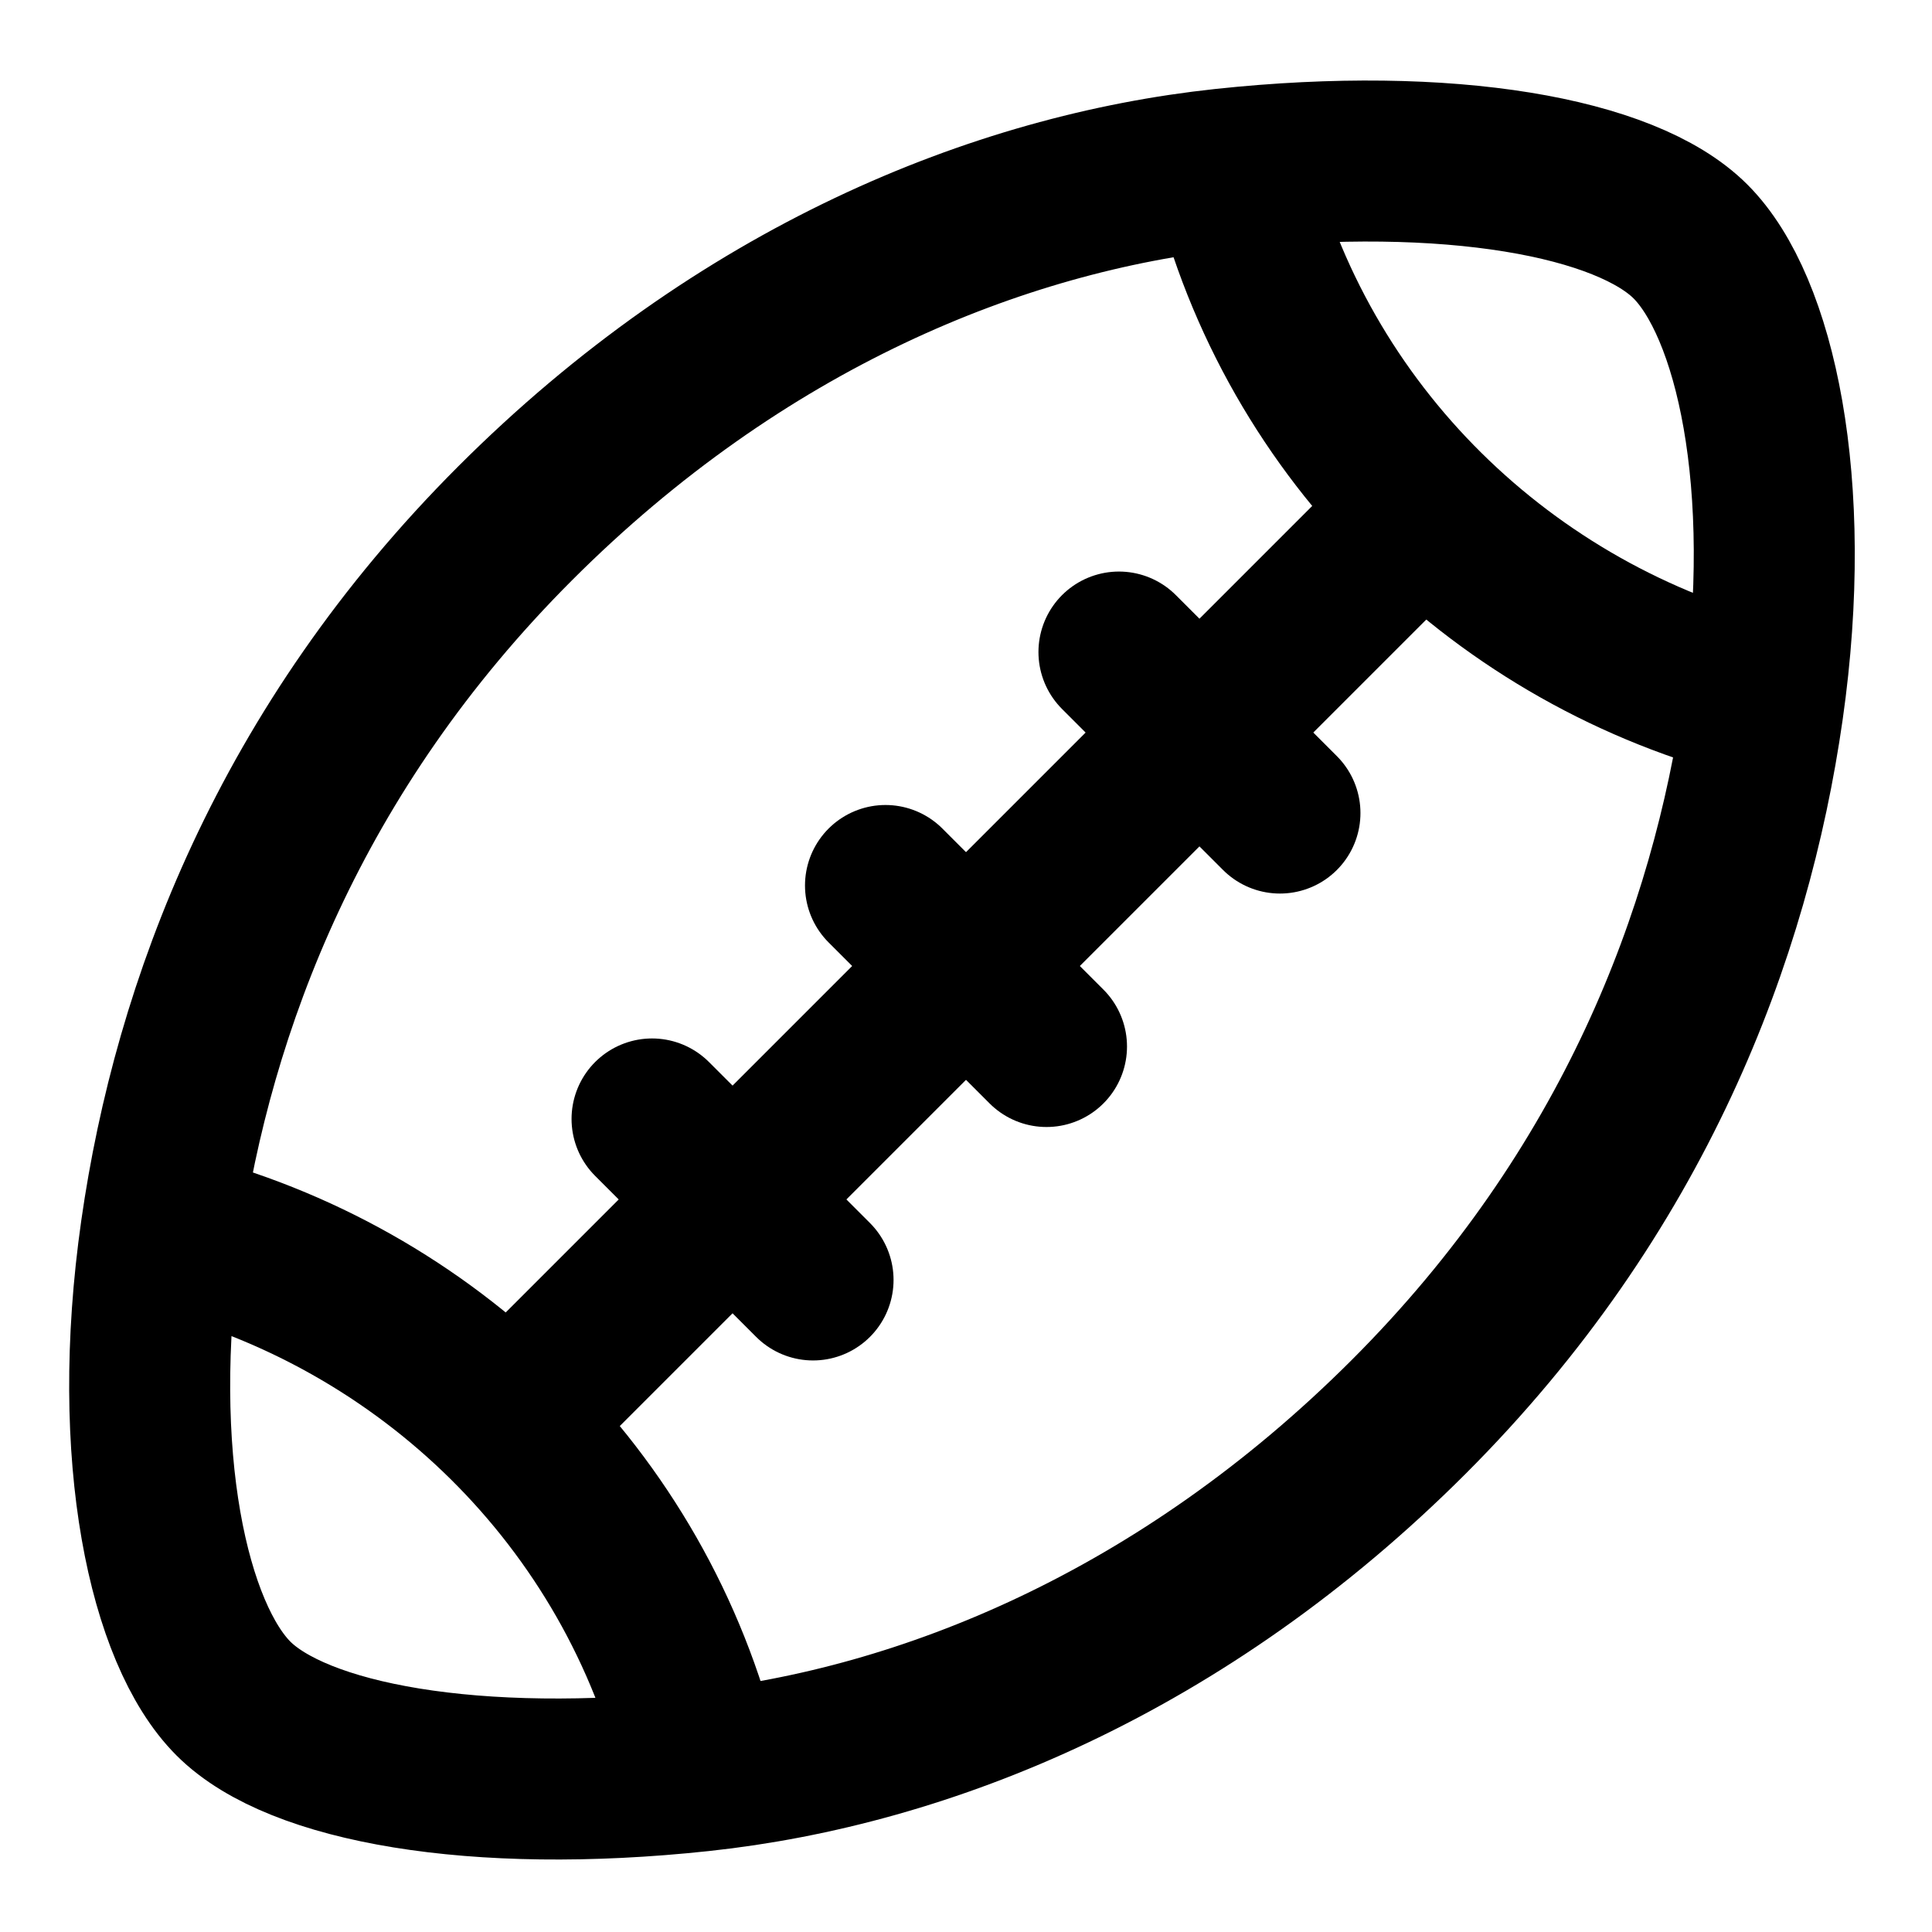
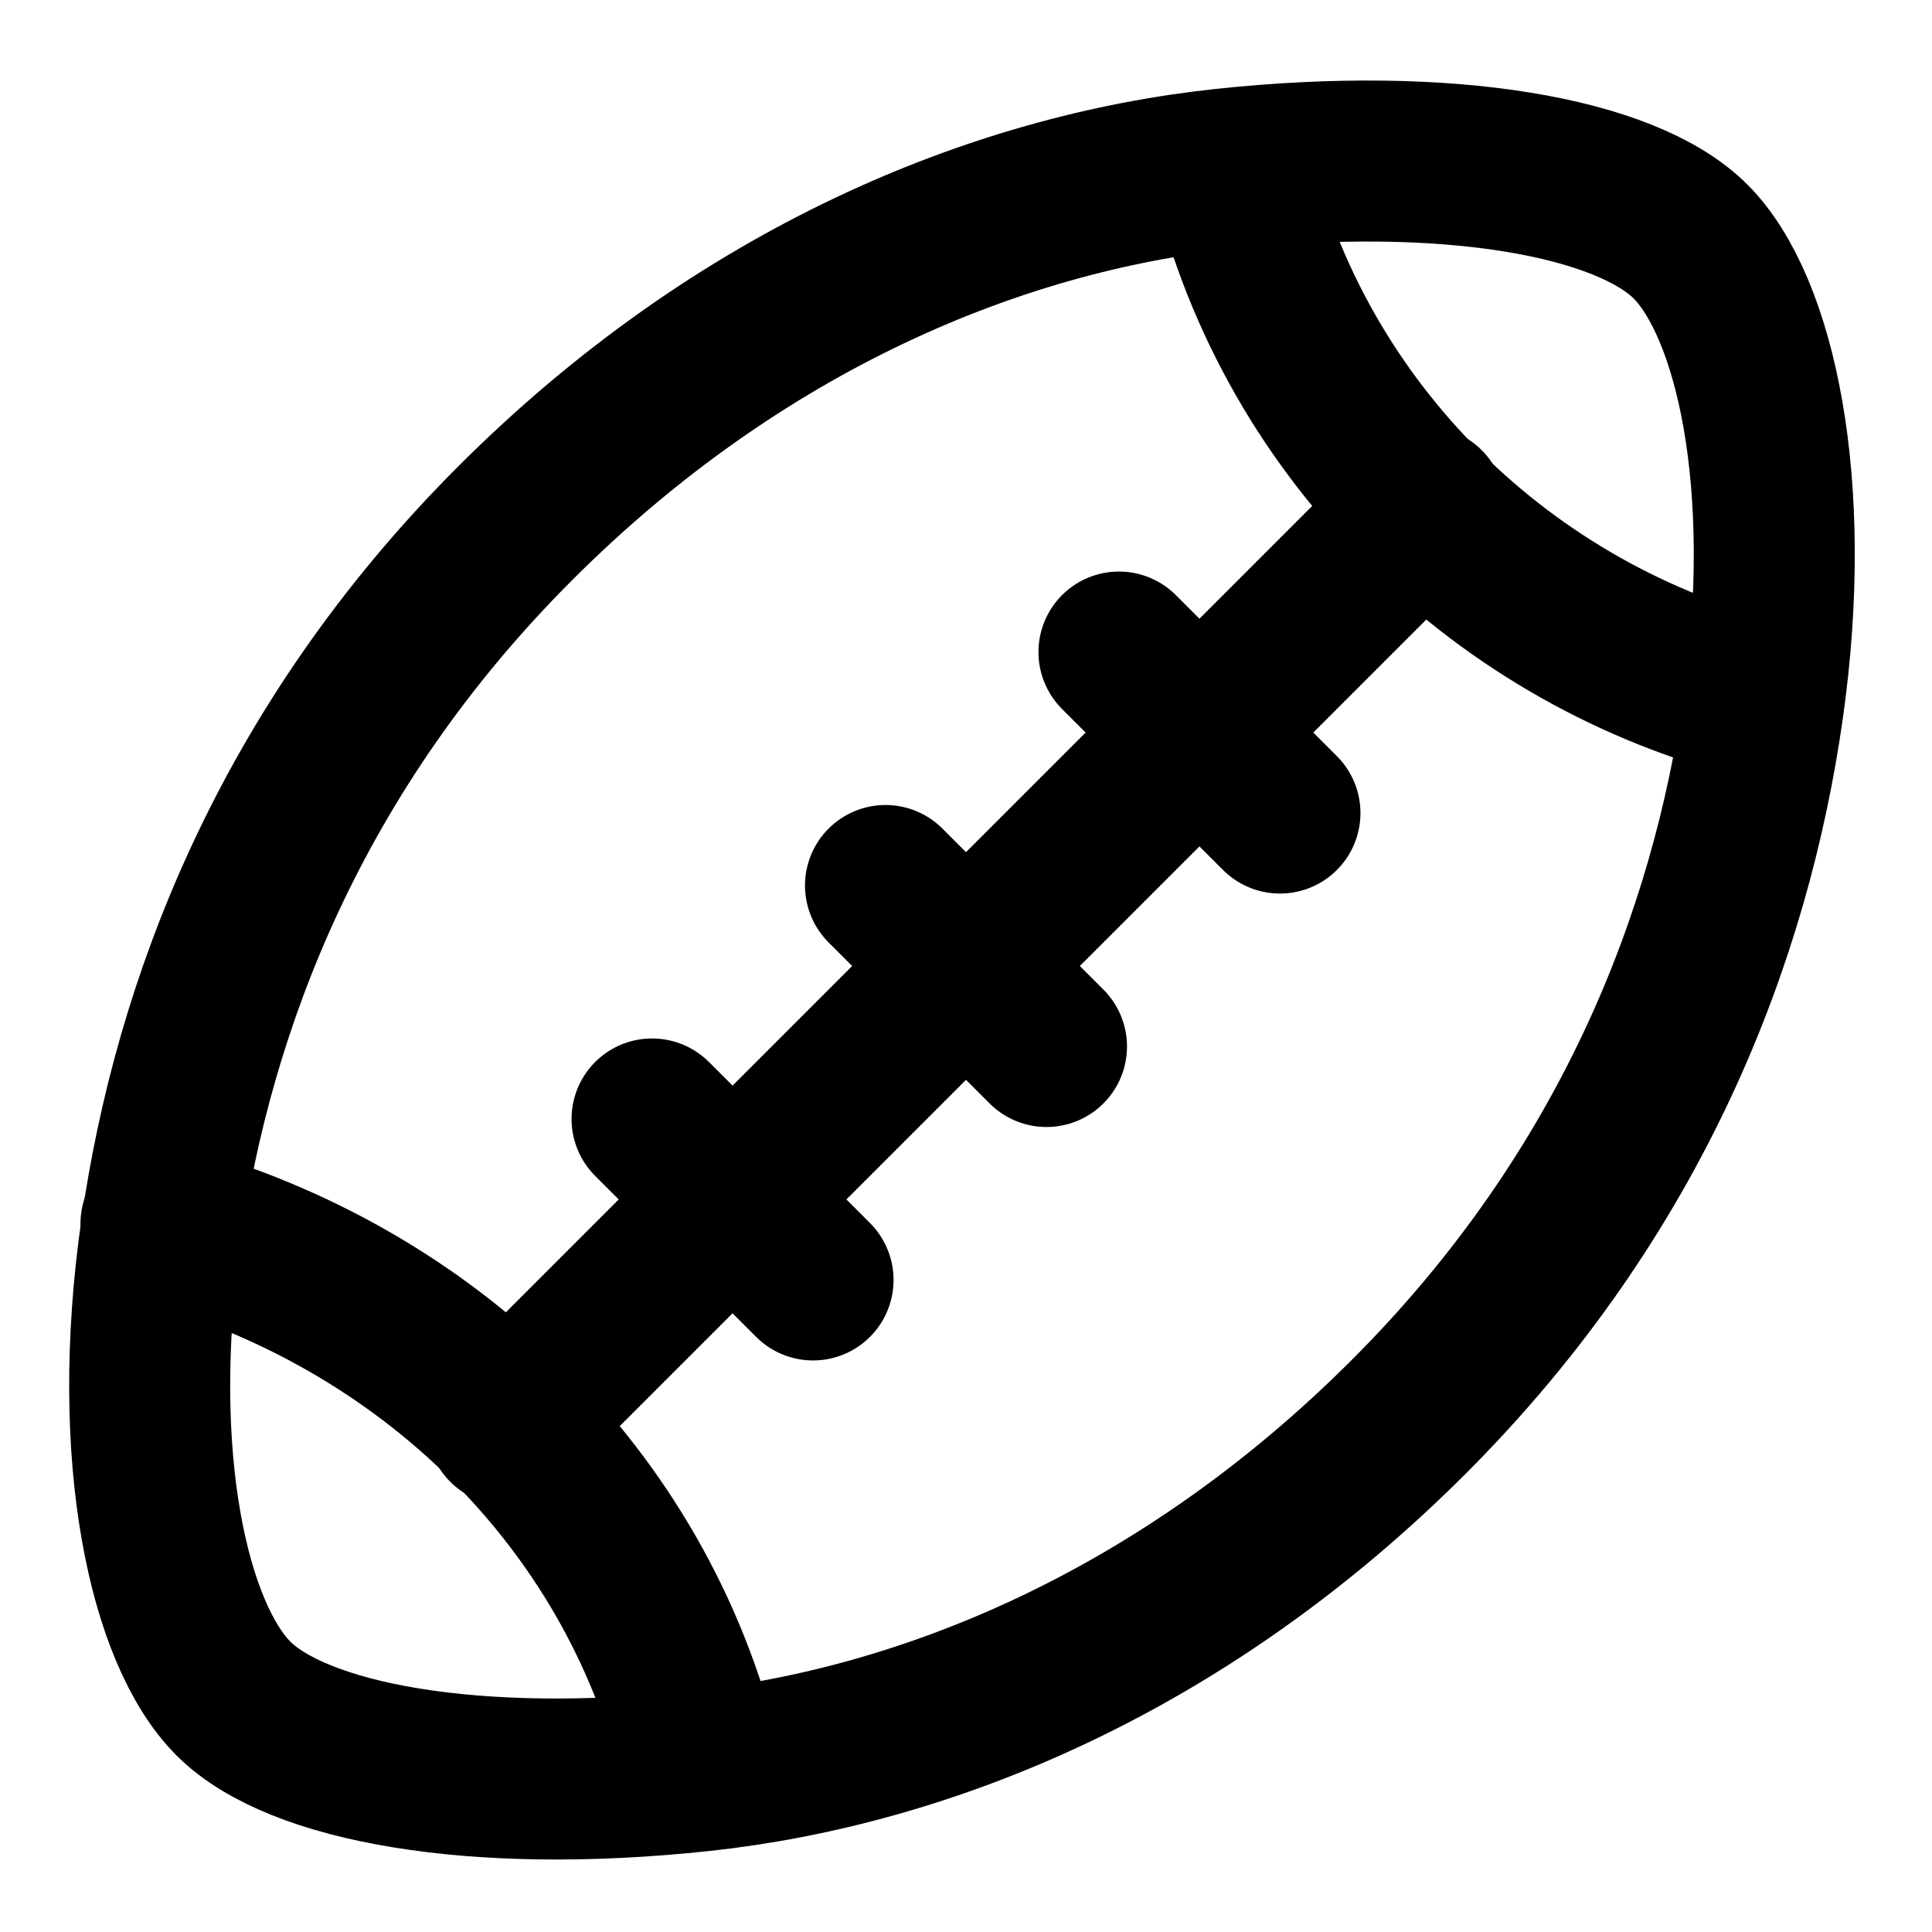
<svg xmlns="http://www.w3.org/2000/svg" width="24" height="24" viewBox="0 0 24 24" fill="none" stroke="currentColor" stroke-width="2" stroke-linecap="round" stroke-linejoin="round">
  <path d="M21 3c-.8-.8-3-1.2-5.8-.9s-6 1.6-8.8 4.4-4 6-4.4 8.8.1 5 .9 5.8 3 1.2 5.8.9 6-1.6 8.8-4.4 4-6 4.4-8.8-.1-5-.9-5.8" />
-   <path d="M8.7 21.9c-.8-3.3-3.4-5.8-6.6-6.6" />
+   <path d="M8.7 21.9c-.8-3.3-3.4-5.8-6.7-6.7" />
+   <path d="M6.3 17.7 17.7 6.3" />
+   <path d="M15.3 2.1c.8 3.3 3.4 5.8 6.6 6.6" />
  <path d="m8.1 13.9 2 2" />
  <path d="m11 11 2 2" />
  <path d="m13.9 8.1 2 2" />
-   <path d="M6.4 17.6 17.6 6.4" />
-   <path d="M15.3 2.1c.8 3.3 3.4 5.8 6.6 6.6" />
</svg>
